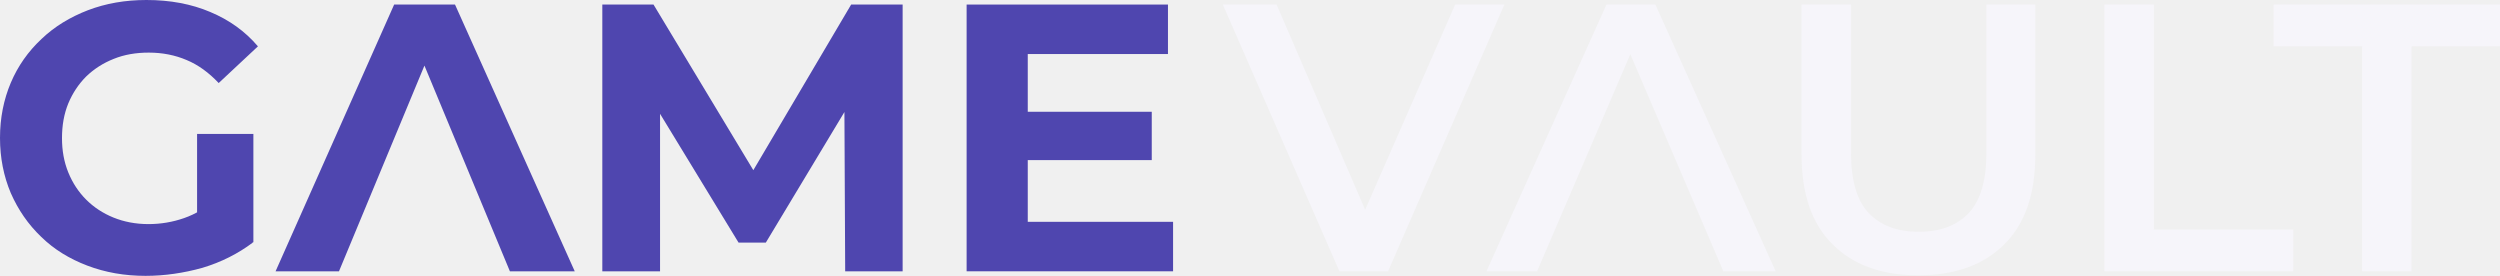
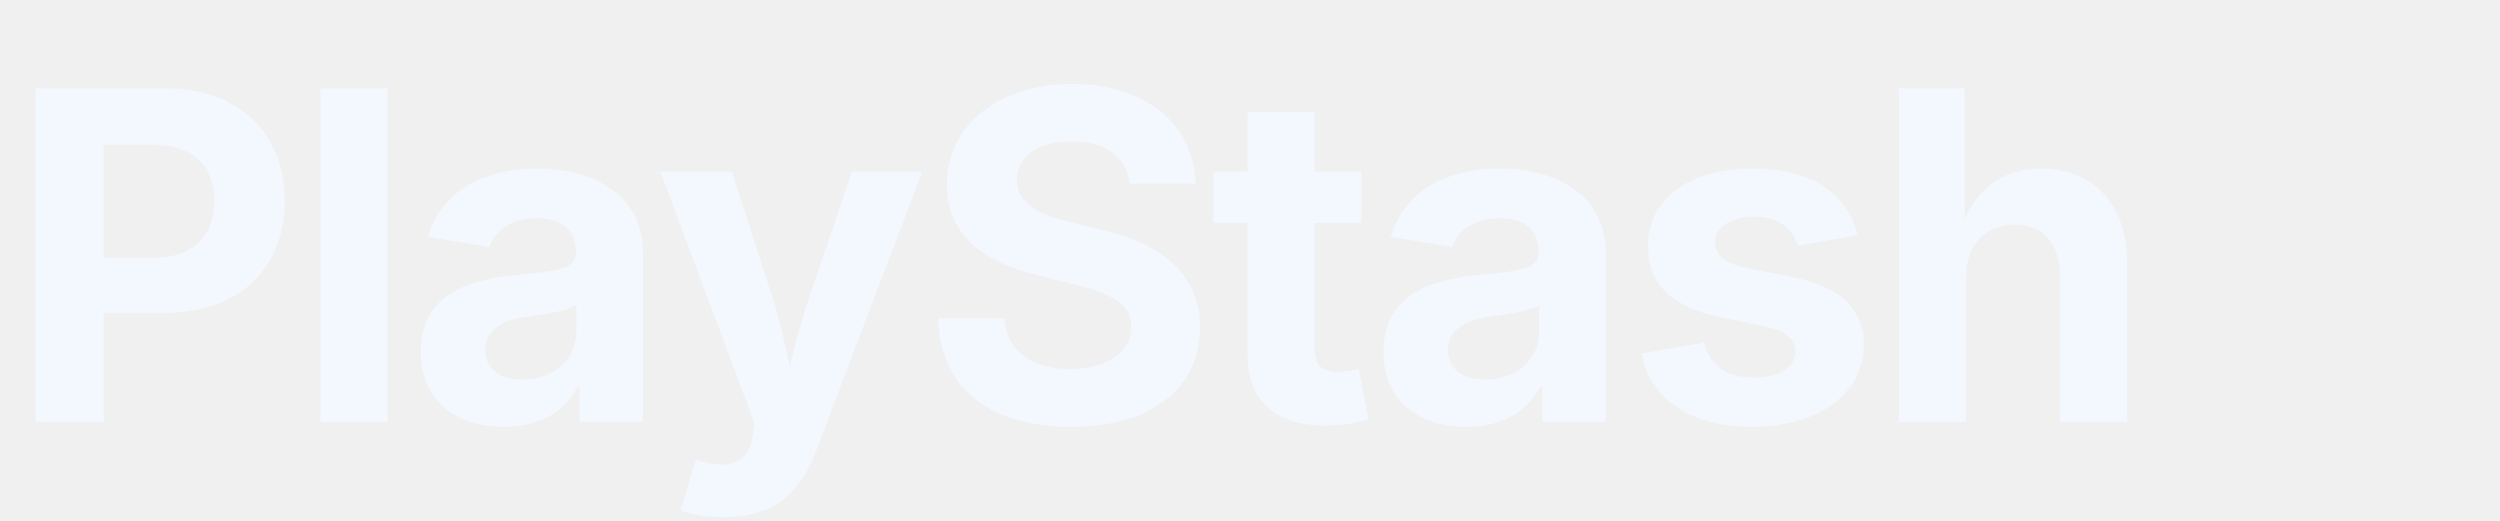
- <svg xmlns="http://www.w3.org/2000/svg" version="1.1" id="Layer_1" x="0px" y="0px" viewBox="0 0 879.1 97" xml:space="preserve" width="879.1" height="97">
-   <defs id="defs89" />
-   <style type="text/css" id="style2">
- 	.st0{fill:#574EB9;}
- 	.st1{opacity:0.31;fill:#939090;}
- 	.st2{fill:#FFFFFF;}
- </style>
-   <g id="g84" transform="translate(-560.3,-1199.5)">
-     <g id="g30">
-       <g id="g6" style="fill:#4f46af;fill-opacity:1">
-         <path class="st0" d="m 611.5,1296.5 c -7.4,0 -14.2,-1.2 -20.5,-3.6 -6.3,-2.4 -11.7,-5.7 -16.2,-10.1 -4.6,-4.4 -8.1,-9.5 -10.7,-15.4 -2.5,-5.9 -3.8,-12.4 -3.8,-19.4 0,-7 1.3,-13.5 3.8,-19.4 2.5,-5.9 6.1,-11 10.8,-15.4 4.6,-4.4 10.1,-7.7 16.3,-10.1 6.3,-2.4 13.1,-3.6 20.6,-3.6 8.3,0 15.8,1.4 22.4,4.2 6.7,2.8 12.3,6.8 16.8,12.1 l -13.8,12.9 c -3.5,-3.7 -7.2,-6.4 -11.3,-8.1 -4,-1.7 -8.4,-2.6 -13.3,-2.6 -4.5,0 -8.6,0.7 -12.3,2.2 -3.8,1.5 -7,3.6 -9.7,6.2 -2.7,2.7 -4.8,5.9 -6.3,9.5 -1.5,3.7 -2.2,7.7 -2.2,12.2 0,4.3 0.7,8.3 2.2,12 1.5,3.7 3.6,6.9 6.3,9.6 2.7,2.7 5.9,4.8 9.6,6.3 3.7,1.5 7.8,2.3 12.3,2.3 4.3,0 8.5,-0.7 12.5,-2.1 4.1,-1.4 8,-3.8 11.9,-7.1 l 12.3,15.7 c -5.2,3.9 -11.1,6.9 -17.8,8.9 -6.5,1.8 -13.2,2.8 -19.9,2.8 z m 18.1,-14.7 v -35.2 h 19.8 v 38.1 z" id="path4" style="fill:#4f46af;fill-opacity:1" />
-       </g>
-       <g id="g10" style="fill:#4f46af;fill-opacity:1">
-         <path class="st0" d="m 657.2,1294.9 41.7,-93.8 h 21.4 l 42.1,93.8 h -22.8 l -34.4,-82.8 h 8.7 l -34.4,82.8 z" id="path8" style="fill:#4f46af;fill-opacity:1" />
-       </g>
-       <g id="g14" style="fill:#4f46af;fill-opacity:1">
-         <path class="st0" d="m 772.1,1294.9 v -93.8 h 18 l 39.9,66.2 h -9.5 l 39.1,-66.2 h 18.1 v 93.8 h -20.2 l -0.3,-62.6 h 4 l -31.6,52.5 H 820 l -32,-52.5 h 4.4 v 62.6 z" id="path12" style="fill:#4f46af;fill-opacity:1" />
-       </g>
-       <g id="g18" style="fill:#4f46af;fill-opacity:1">
-         <path class="st0" d="m 921.7,1277.5 h 51.1 v 17.4 h -72.6 v -93.8 H 971 v 17.4 h -49.3 z m -1.6,-38.7 h 45.2 v 17 h -45.2 z" id="path16" style="fill:#4f46af;fill-opacity:1" />
-       </g>
-       <path d="m 1031.3,1294.9 -41,-93.8 h 18.9 l 36.6,84.8 h -11 l 37.2,-84.8 h 17.3 l -40.9,93.8 z" id="path20" style="fill:#f6f5fa;fill-opacity:1" />
-       <path d="m 1083,1294.9 42.2,-93.8 h 17.2 l 42.3,93.8 h -18.4 l -36.2,-84.5 h 7 l -36.3,84.5 z" id="path22" style="fill:#f6f5fa;fill-opacity:1" />
-       <path d="m 1234.8,1296.3 c -12.8,0 -22.8,-3.6 -30.1,-10.9 -7.3,-7.2 -10.9,-17.7 -10.9,-31.5 v -52.8 h 17.4 v 52.3 c 0,9.6 2.1,16.7 6.2,21 4.2,4.4 10,6.6 17.6,6.6 7.6,0 13.4,-2.2 17.6,-6.6 4.1,-4.4 6.2,-11.4 6.2,-21 v -52.3 h 17.2 v 52.8 c 0,13.8 -3.6,24.3 -10.9,31.5 -7.3,7.3 -17.4,10.9 -30.3,10.9 z" id="path24" style="fill:#f6f5fa;fill-opacity:1" />
-       <path d="m 1300.3,1294.9 v -93.8 h 17.4 v 79.1 h 49 v 14.7 z" id="path26" style="fill:#f6f5fa;fill-opacity:1" />
-       <path d="m 1390.9,1294.9 v -79.1 h -31.1 v -14.7 h 79.6 v 14.7 h -31.1 v 79.1 z" id="path28" style="fill:#f6f5fa;fill-opacity:1" />
-     </g>
-   </g>
+ <svg xmlns="http://www.w3.org/2000/svg" viewBox="0 0 480 100" role="img" aria-label="PlayStash">
+   <text x="1" y="81" fill="#f3f7fe" font-family="Inter, sans-serif" font-size="88" font-weight="700" letter-spacing="-2" textLength="476" lengthAdjust="spacingAndGlyphs">PlayStash</text>
</svg>
